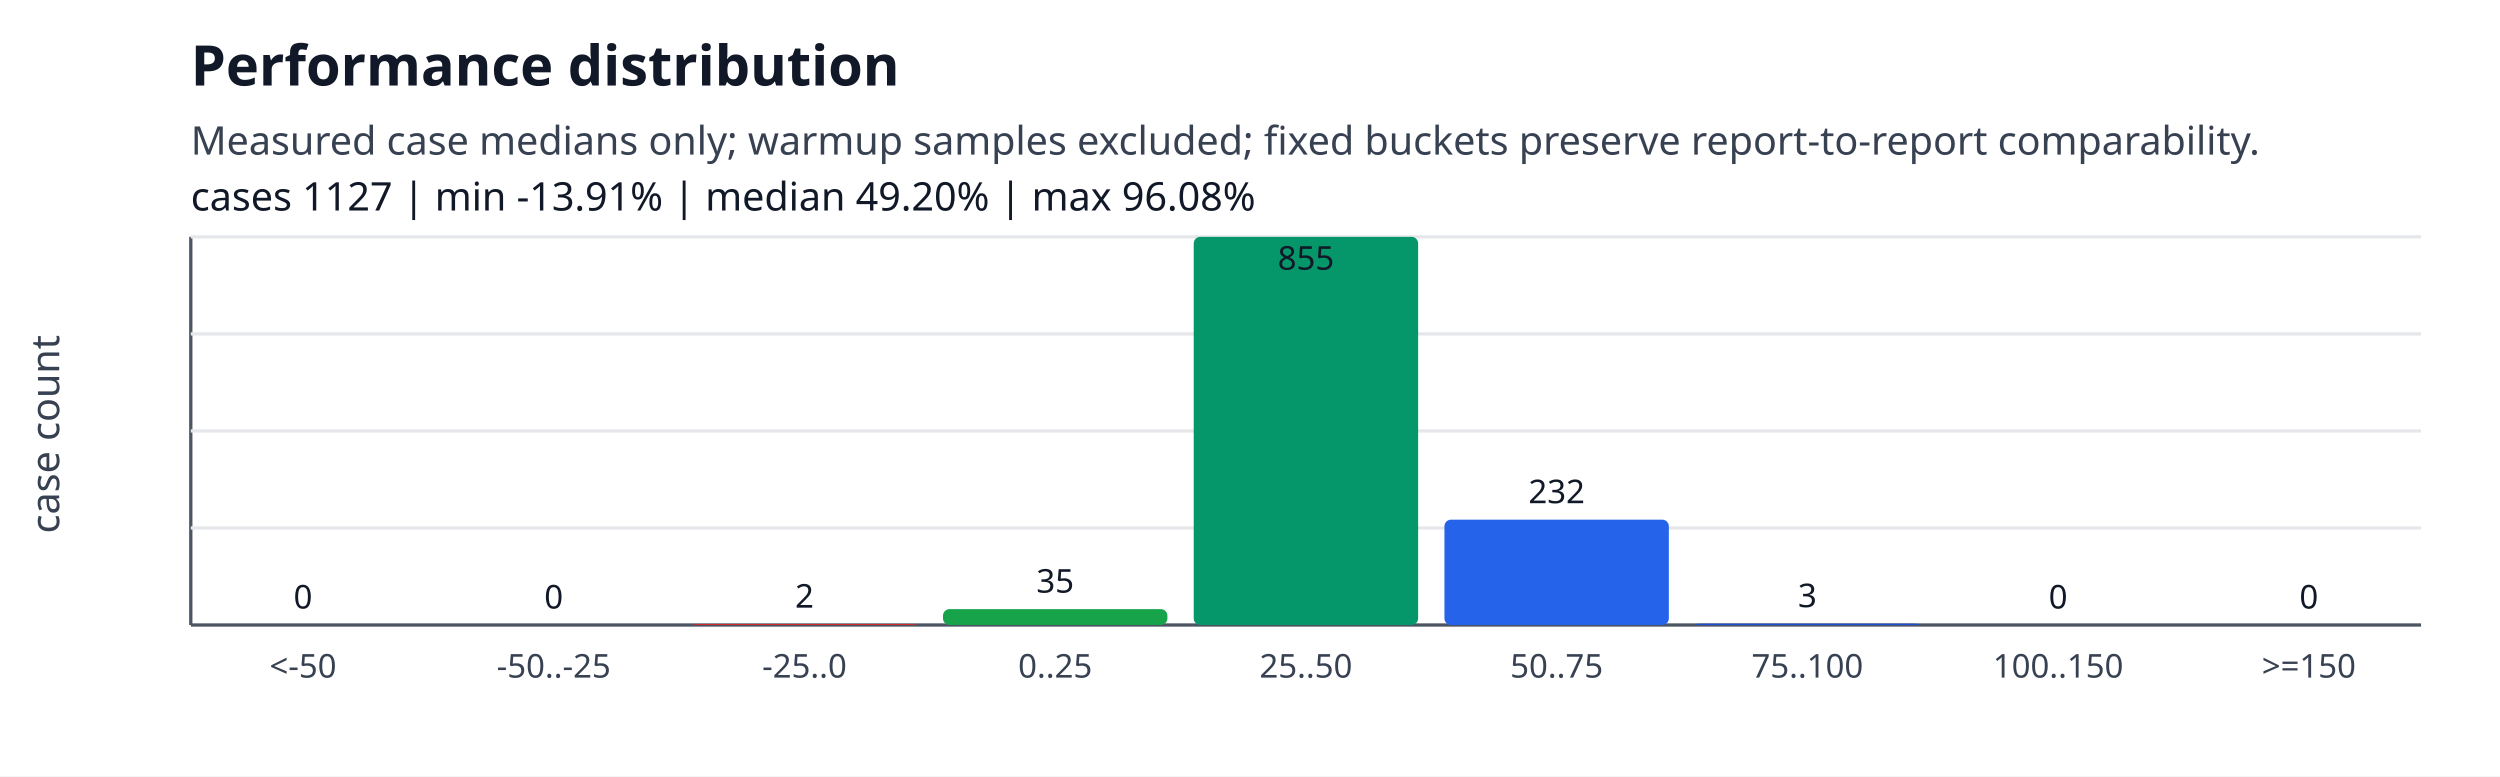
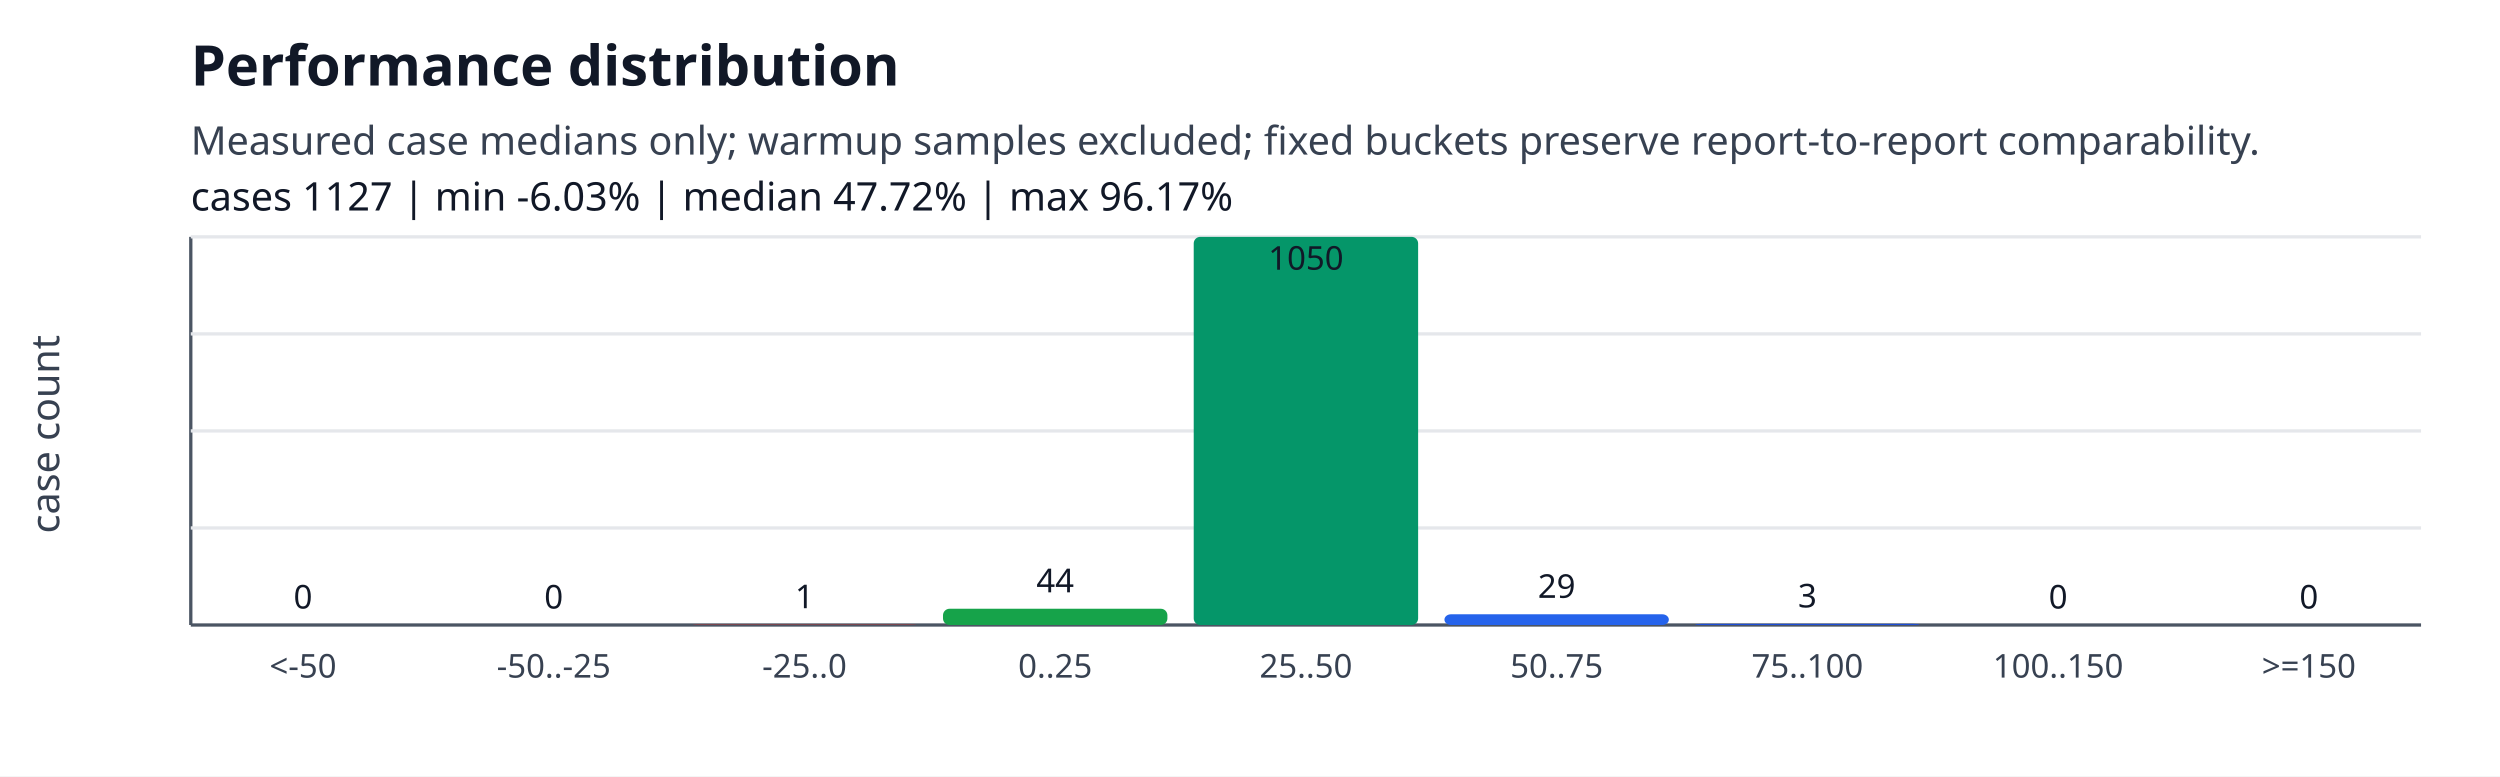
<svg xmlns="http://www.w3.org/2000/svg" width="760" height="236" viewBox="0 0 760 236" role="img" aria-labelledby="perf-hist-title perf-hist-desc">
  <rect width="760" height="236" fill="#ffffff" />
  <text x="58" y="26" font-family="sans-serif" font-size="17" font-weight="700" fill="#111827">Performance distribution</text>
  <text x="58" y="47" font-family="sans-serif" font-size="12" fill="#374151">Measured case medians only; warmup samples excluded; fixed buckets preserve report-to-report comparability.</text>
-   <text x="58" y="64" font-family="sans-serif" font-size="12" fill="#111827">cases 1127 | min -13.91% | median 49.20% | max 96.08%</text>
+   <text x="58" y="64" font-family="sans-serif" font-size="12" fill="#111827">cases 1127 | min -6.03% | median 47.72% | max 96.17%</text>
  <line x1="58" y1="190" x2="736.00" y2="190" stroke="#4b5563" />
  <line x1="58" y1="72" x2="58" y2="190" stroke="#4b5563" />
  <line x1="58" y1="160.50" x2="736.00" y2="160.50" stroke="#e5e7eb" />
  <line x1="58" y1="131.00" x2="736.00" y2="131.00" stroke="#e5e7eb" />
  <line x1="58" y1="101.50" x2="736.00" y2="101.50" stroke="#e5e7eb" />
  <line x1="58" y1="72.00" x2="736.00" y2="72.00" stroke="#e5e7eb" />
  <rect x="58.00" y="190.00" width="68.22" height="0.00" rx="2" fill="#dc2626" />
  <text x="92.11" y="185.00" font-family="sans-serif" font-size="10" fill="#111827" text-anchor="middle">0</text>
  <text x="92.11" y="206.00" font-family="sans-serif" font-size="10" fill="#374151" text-anchor="middle">&lt;-50</text>
  <rect x="134.22" y="190.00" width="68.22" height="0.00" rx="2" fill="#dc2626" />
  <text x="168.33" y="185.00" font-family="sans-serif" font-size="10" fill="#111827" text-anchor="middle">0</text>
  <text x="168.33" y="206.00" font-family="sans-serif" font-size="10" fill="#374151" text-anchor="middle">-50..-25</text>
-   <rect x="210.44" y="189.72" width="68.22" height="0.28" rx="2" fill="#dc2626" />
-   <text x="244.56" y="184.72" font-family="sans-serif" font-size="10" fill="#111827" text-anchor="middle">2</text>
+   <rect x="210.44" y="189.89" width="68.22" height="0.11" rx="2" fill="#dc2626" />
+   <text x="244.56" y="184.89" font-family="sans-serif" font-size="10" fill="#111827" text-anchor="middle">1</text>
  <text x="244.56" y="206.00" font-family="sans-serif" font-size="10" fill="#374151" text-anchor="middle">-25..0</text>
-   <rect x="286.67" y="185.17" width="68.22" height="4.83" rx="2" fill="#16a34a" />
-   <text x="320.78" y="180.17" font-family="sans-serif" font-size="10" fill="#111827" text-anchor="middle">35</text>
+   <rect x="286.67" y="185.06" width="68.22" height="4.94" rx="2" fill="#16a34a" />
+   <text x="320.78" y="180.06" font-family="sans-serif" font-size="10" fill="#111827" text-anchor="middle">44</text>
  <text x="320.78" y="206.00" font-family="sans-serif" font-size="10" fill="#374151" text-anchor="middle">0..25</text>
  <rect x="362.89" y="72.00" width="68.22" height="118.00" rx="2" fill="#059669" />
-   <text x="397.00" y="82.00" font-family="sans-serif" font-size="10" fill="#111827" text-anchor="middle">855</text>
+   <text x="397.00" y="82.00" font-family="sans-serif" font-size="10" fill="#111827" text-anchor="middle">1050</text>
  <text x="397.00" y="206.00" font-family="sans-serif" font-size="10" fill="#374151" text-anchor="middle">25..50</text>
-   <rect x="439.11" y="157.98" width="68.22" height="32.02" rx="2" fill="#2563eb" />
-   <text x="473.22" y="152.98" font-family="sans-serif" font-size="10" fill="#111827" text-anchor="middle">232</text>
+   <rect x="439.11" y="186.74" width="68.22" height="3.26" rx="2" fill="#2563eb" />
+   <text x="473.22" y="181.74" font-family="sans-serif" font-size="10" fill="#111827" text-anchor="middle">29</text>
  <text x="473.22" y="206.00" font-family="sans-serif" font-size="10" fill="#374151" text-anchor="middle">50..75</text>
-   <rect x="515.33" y="189.59" width="68.22" height="0.41" rx="2" fill="#1d4ed8" />
-   <text x="549.44" y="184.59" font-family="sans-serif" font-size="10" fill="#111827" text-anchor="middle">3</text>
+   <rect x="515.33" y="189.66" width="68.22" height="0.34" rx="2" fill="#1d4ed8" />
+   <text x="549.44" y="184.66" font-family="sans-serif" font-size="10" fill="#111827" text-anchor="middle">3</text>
  <text x="549.44" y="206.00" font-family="sans-serif" font-size="10" fill="#374151" text-anchor="middle">75..100</text>
  <rect x="591.56" y="190.00" width="68.22" height="0.00" rx="2" fill="#1d4ed8" />
  <text x="625.67" y="185.00" font-family="sans-serif" font-size="10" fill="#111827" text-anchor="middle">0</text>
  <text x="625.67" y="206.00" font-family="sans-serif" font-size="10" fill="#374151" text-anchor="middle">100..150</text>
  <rect x="667.78" y="190.00" width="68.22" height="0.00" rx="2" fill="#1d4ed8" />
  <text x="701.89" y="185.00" font-family="sans-serif" font-size="10" fill="#111827" text-anchor="middle">0</text>
  <text x="701.89" y="206.00" font-family="sans-serif" font-size="10" fill="#374151" text-anchor="middle">&gt;=150</text>
  <text x="18" y="132" font-family="sans-serif" font-size="12" fill="#374151" transform="rotate(-90 18 132)" text-anchor="middle">case count</text>
</svg>
